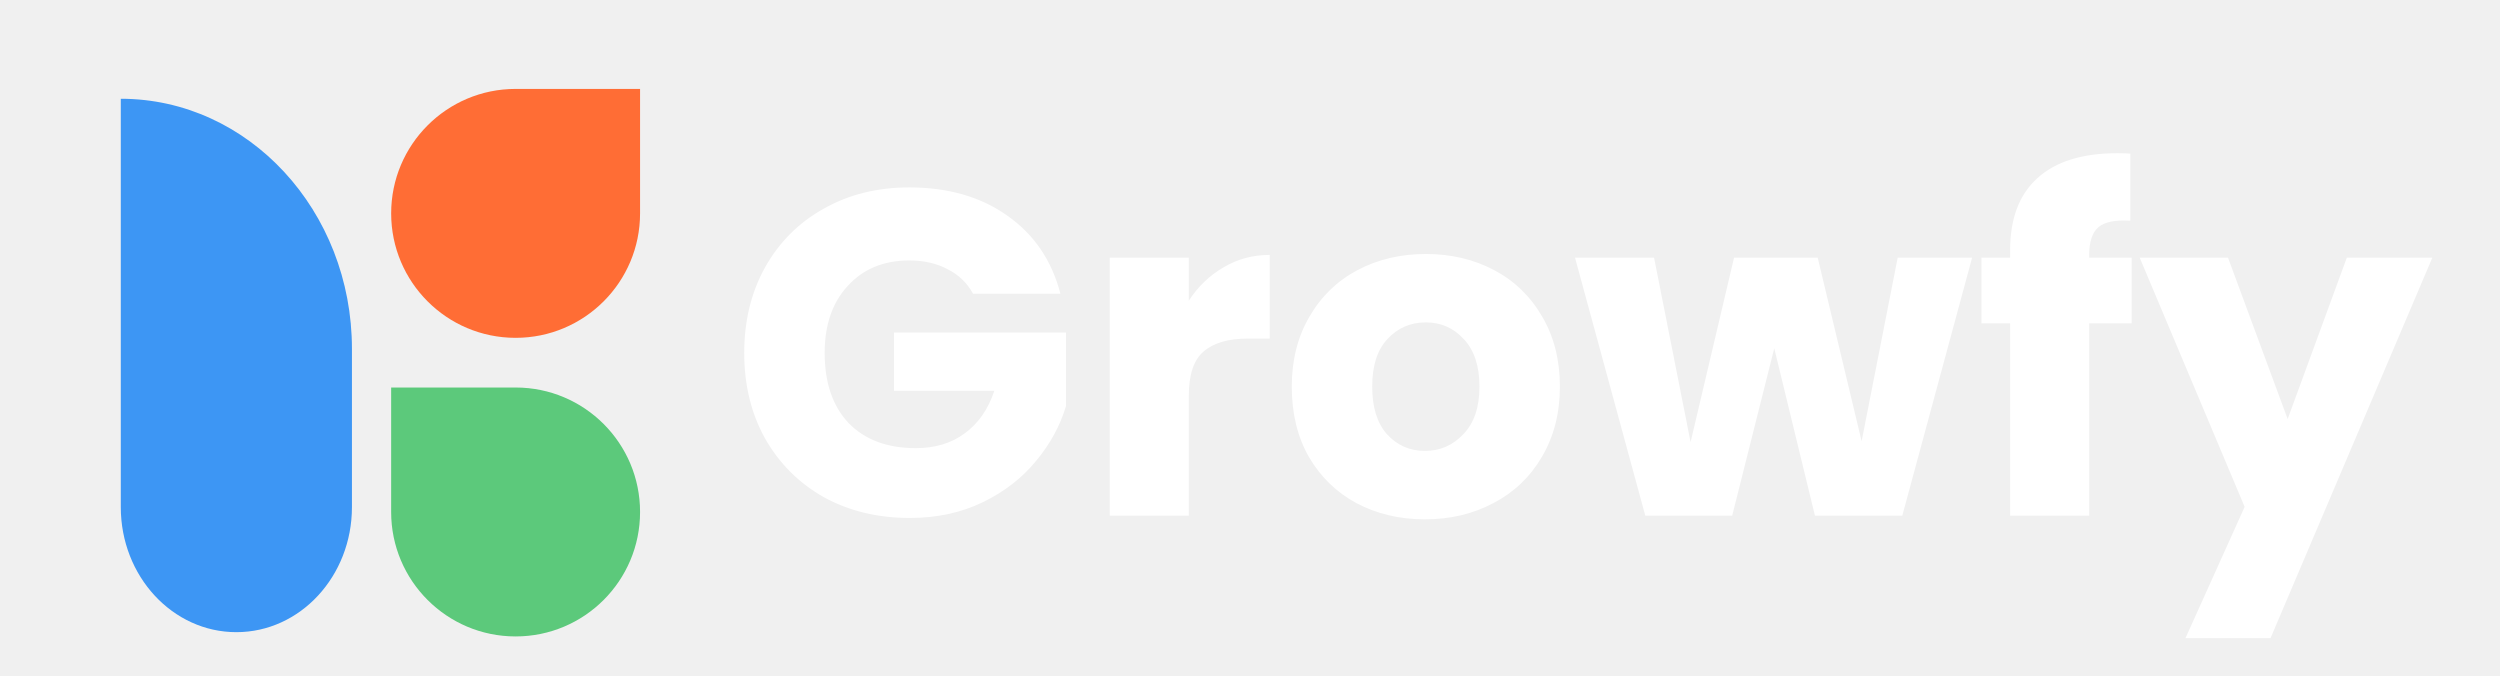
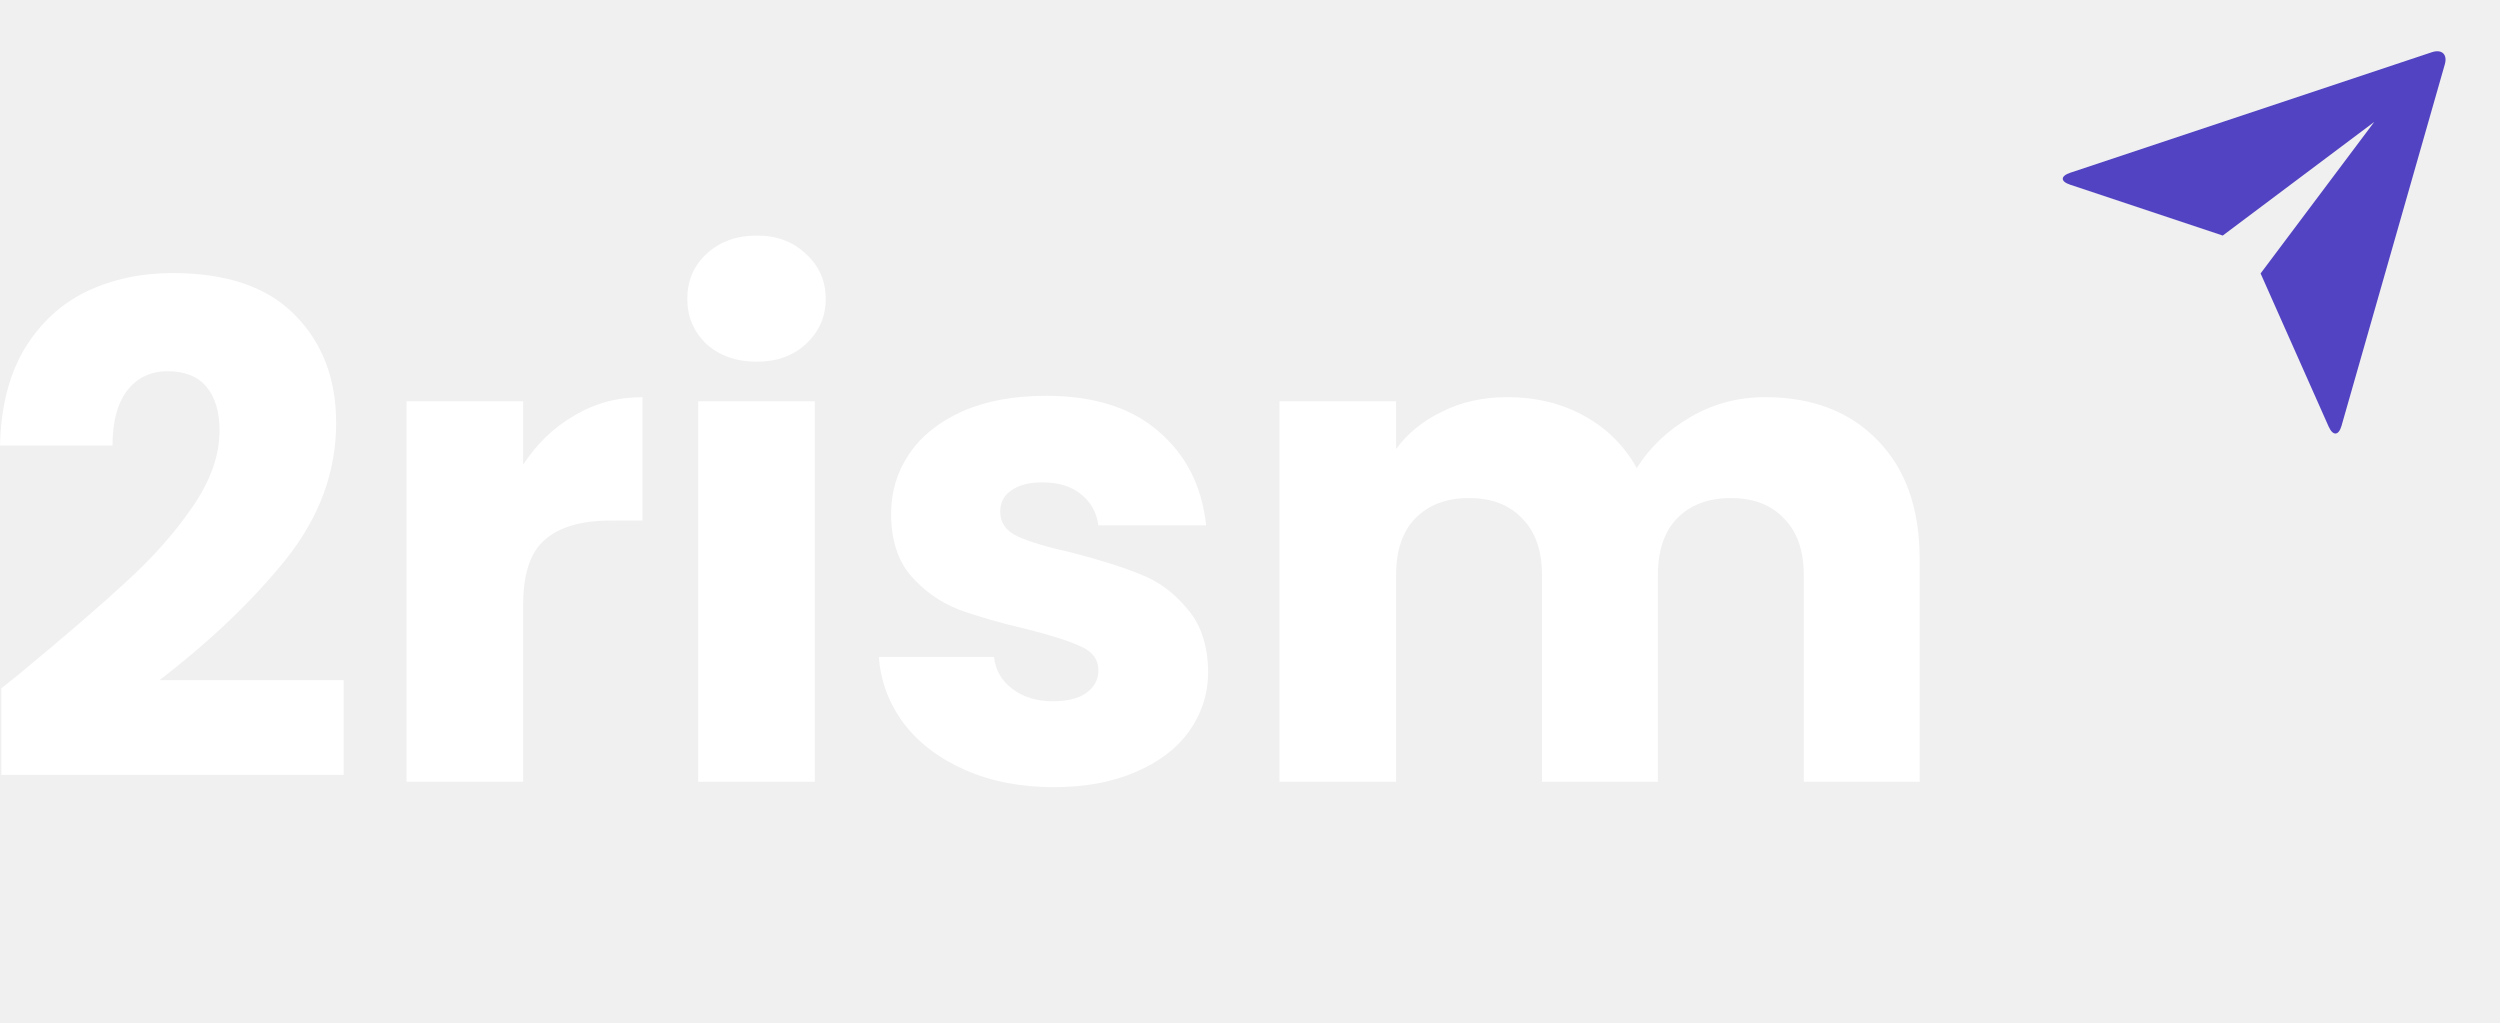
- <svg xmlns="http://www.w3.org/2000/svg" width="148" height="40" viewBox="0 0 148 40" fill="none">
-   <path d="M57.605 17.39C57.258 16.751 56.757 16.268 56.1 15.939C55.461 15.593 54.704 15.419 53.828 15.419C52.314 15.419 51.101 15.921 50.188 16.924C49.276 17.91 48.82 19.232 48.82 20.893C48.82 22.662 49.295 24.049 50.243 25.052C51.21 26.038 52.533 26.53 54.211 26.53C55.361 26.53 56.328 26.238 57.112 25.654C57.915 25.07 58.499 24.231 58.864 23.137H52.925V19.688H63.106V24.04C62.759 25.207 62.166 26.293 61.327 27.296C60.506 28.3 59.457 29.112 58.18 29.732C56.903 30.352 55.461 30.663 53.856 30.663C51.958 30.663 50.261 30.252 48.765 29.431C47.288 28.592 46.129 27.433 45.29 25.955C44.469 24.478 44.058 22.79 44.058 20.893C44.058 18.995 44.469 17.308 45.29 15.83C46.129 14.334 47.288 13.175 48.765 12.354C50.243 11.515 51.931 11.095 53.828 11.095C56.127 11.095 58.061 11.652 59.63 12.765C61.217 13.877 62.266 15.419 62.777 17.39H57.605ZM70.377 17.8C70.925 16.961 71.609 16.304 72.43 15.83C73.251 15.337 74.163 15.091 75.167 15.091V20.044H73.88C72.713 20.044 71.837 20.3 71.253 20.811C70.669 21.303 70.377 22.179 70.377 23.438V30.526H65.698V15.255H70.377V17.8ZM84.355 30.745C82.859 30.745 81.508 30.425 80.304 29.787C79.118 29.148 78.179 28.236 77.486 27.05C76.81 25.864 76.473 24.478 76.473 22.89C76.473 21.321 76.82 19.944 77.513 18.758C78.206 17.554 79.155 16.633 80.359 15.994C81.563 15.355 82.913 15.036 84.409 15.036C85.905 15.036 87.255 15.355 88.46 15.994C89.664 16.633 90.612 17.554 91.306 18.758C91.999 19.944 92.346 21.321 92.346 22.89C92.346 24.459 91.99 25.846 91.278 27.05C90.585 28.236 89.627 29.148 88.405 29.787C87.201 30.425 85.851 30.745 84.355 30.745ZM84.355 26.694C85.249 26.694 86.006 26.366 86.626 25.709C87.264 25.052 87.584 24.113 87.584 22.89C87.584 21.668 87.274 20.728 86.653 20.072C86.051 19.415 85.303 19.086 84.409 19.086C83.497 19.086 82.74 19.415 82.138 20.072C81.536 20.71 81.235 21.65 81.235 22.89C81.235 24.113 81.527 25.052 82.111 25.709C82.713 26.366 83.461 26.694 84.355 26.694ZM116.749 15.255L112.616 30.526H107.444L105.036 20.619L102.546 30.526H97.401L93.241 15.255H97.921L100.083 26.174L102.655 15.255H107.608L110.208 26.12L112.343 15.255H116.749ZM126.196 19.141H123.679V30.526H118.999V19.141H117.302V15.255H118.999V14.817C118.999 12.938 119.537 11.515 120.614 10.548C121.69 9.563 123.268 9.07 125.348 9.07C125.694 9.07 125.95 9.079 126.114 9.098V13.066C125.221 13.011 124.591 13.139 124.226 13.449C123.861 13.759 123.679 14.315 123.679 15.118V15.255H126.196V19.141ZM143.994 15.255L134.416 37.778H129.38L132.883 30.006L126.671 15.255H131.898L135.429 24.806L138.931 15.255H143.994Z" fill="white" />
-   <path d="M23.157 12.632C23.157 8.563 26.455 5.264 30.524 5.264H37.892V12.632C37.892 16.701 34.594 20 30.524 20C26.455 20 23.157 16.701 23.157 12.632Z" fill="#FF6D35" />
-   <path d="M30.524 37.677C26.455 37.677 23.156 34.378 23.156 30.309V22.941H30.524C34.594 22.941 37.892 26.24 37.892 30.309C37.892 34.378 34.594 37.677 30.524 37.677Z" fill="#5CC97B" />
-   <path d="M20.835 20.652C20.835 12.475 14.709 5.847 7.151 5.847V30.021C7.151 34.11 10.215 37.424 13.993 37.424C17.772 37.424 20.835 34.11 20.835 30.021V20.652Z" fill="#3D96F4" />
+ <svg xmlns="http://www.w3.org/2000/svg" width="88" height="36" viewBox="0 0 88 36" fill="none">
+   <path d="M0.048 24.228C0.592 23.796 0.84 23.596 0.792 23.628C2.36 22.332 3.592 21.268 4.488 20.436C5.4 19.604 6.168 18.732 6.792 17.82C7.416 16.908 7.728 16.02 7.728 15.156C7.728 14.5 7.576 13.988 7.272 13.62C6.968 13.252 6.512 13.068 5.904 13.068C5.296 13.068 4.816 13.3 4.464 13.764C4.128 14.212 3.96 14.852 3.96 15.684H0C0.032 14.324 0.32 13.188 0.864 12.276C1.424 11.364 2.152 10.692 3.048 10.26C3.96 9.828 4.968 9.612 6.072 9.612C7.976 9.612 9.408 10.1 10.368 11.076C11.344 12.052 11.832 13.324 11.832 14.892C11.832 16.604 11.248 18.196 10.08 19.668C8.912 21.124 7.424 22.548 5.616 23.94H12.096V27.276H0.048V24.228Z" fill="white" />
+   <path d="M18.415 16.356C18.895 15.62 19.495 15.044 20.215 14.628C20.935 14.196 21.735 13.98 22.615 13.98V18.324H21.487C20.463 18.324 19.695 18.548 19.183 18.996C18.671 19.428 18.415 20.196 18.415 21.3V27.516H14.311V14.124H18.415V16.356Z" fill="white" />
+   <path d="M26.641 12.732C25.921 12.732 25.329 12.524 24.865 12.108C24.417 11.676 24.193 11.148 24.193 10.524C24.193 9.884 24.417 9.356 24.865 8.94C25.329 8.508 25.921 8.292 26.641 8.292C27.345 8.292 27.921 8.508 28.369 8.94C28.833 9.356 29.065 9.884 29.065 10.524C29.065 11.148 28.833 11.676 28.369 12.108C27.921 12.524 27.345 12.732 26.641 12.732ZM28.681 14.124V27.516H24.577V14.124H28.681Z" fill="white" />
+   <path d="M37.103 27.708C35.935 27.708 34.895 27.508 33.983 27.108C33.071 26.708 32.351 26.164 31.823 25.476C31.295 24.772 30.999 23.988 30.935 23.124H34.991C35.039 23.588 35.255 23.964 35.639 24.252C36.023 24.54 36.495 24.684 37.055 24.684C37.567 24.684 37.959 24.588 38.231 24.396C38.519 24.188 38.663 23.924 38.663 23.604C38.663 23.22 38.463 22.94 38.063 22.764C37.663 22.572 37.015 22.364 36.119 22.14C35.159 21.916 34.359 21.684 33.719 21.444C33.079 21.188 32.527 20.796 32.063 20.268C31.599 19.724 31.367 18.996 31.367 18.084C31.367 17.316 31.575 16.62 31.991 15.996C32.423 15.356 33.047 14.852 33.863 14.484C34.695 14.116 35.679 13.932 36.815 13.932C38.495 13.932 39.815 14.348 40.775 15.18C41.751 16.012 42.311 17.116 42.455 18.492H38.663C38.599 18.028 38.391 17.66 38.039 17.388C37.703 17.116 37.255 16.98 36.695 16.98C36.215 16.98 35.847 17.076 35.591 17.268C35.335 17.444 35.207 17.692 35.207 18.012C35.207 18.396 35.407 18.684 35.807 18.876C36.223 19.068 36.863 19.26 37.727 19.452C38.719 19.708 39.527 19.964 40.151 20.22C40.775 20.46 41.319 20.86 41.783 21.42C42.263 21.964 42.511 22.7 42.527 23.628C42.527 24.412 42.303 25.116 41.855 25.74C41.423 26.348 40.791 26.828 39.959 27.18C39.143 27.532 38.191 27.708 37.103 27.708Z" fill="white" />
+   <path d="M62.126 13.98C63.789 13.98 65.109 14.484 66.085 15.492C67.078 16.5 67.573 17.9 67.573 19.692V27.516H63.493V20.244C63.493 19.38 63.261 18.716 62.797 18.252C62.349 17.772 61.725 17.532 60.925 17.532C60.126 17.532 59.493 17.772 59.029 18.252C58.581 18.716 58.358 19.38 58.358 20.244V27.516H54.278V20.244C54.278 19.38 54.045 18.716 53.581 18.252C53.133 17.772 52.51 17.532 51.709 17.532C50.91 17.532 50.278 17.772 49.813 18.252C49.365 18.716 49.142 19.38 49.142 20.244V27.516H45.038V14.124H49.142V15.804C49.557 15.244 50.102 14.804 50.773 14.484C51.446 14.148 52.206 13.98 53.053 13.98C54.062 13.98 54.958 14.196 55.742 14.628C56.541 15.06 57.166 15.676 57.614 16.476C58.078 15.74 58.709 15.14 59.51 14.676C60.309 14.212 61.181 13.98 62.126 13.98Z" fill="white" />
+   <g clip-path="url(#clip0_16004_136)">
+     <path d="M72.871 6.502C72.523 6.386 72.519 6.199 72.877 6.079L85.602 1.838C85.955 1.721 86.157 1.918 86.058 2.263L82.422 14.987C82.322 15.34 82.119 15.352 81.969 15.017L79.573 9.625L83.573 4.292L78.24 8.292L72.871 6.502Z" fill="#5243C2" />
+   </g>
+   <defs>
+     <clipPath id="clip0_16004_136">
+       <rect width="16" height="16" fill="white" transform="translate(71.5735 0.291992)" />
+     </clipPath>
+   </defs>
</svg>
